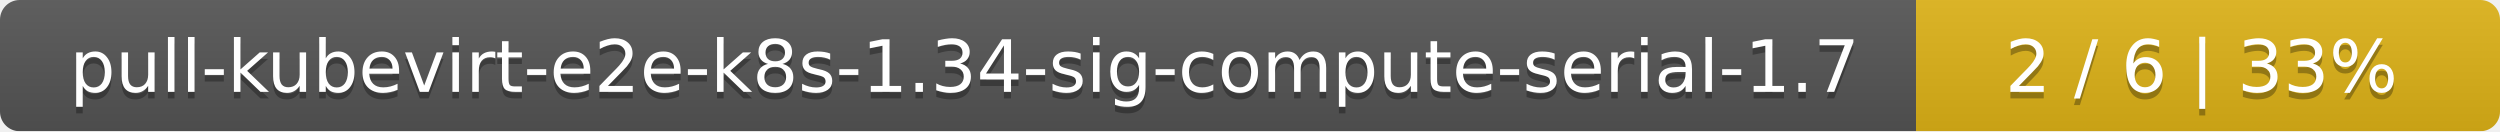
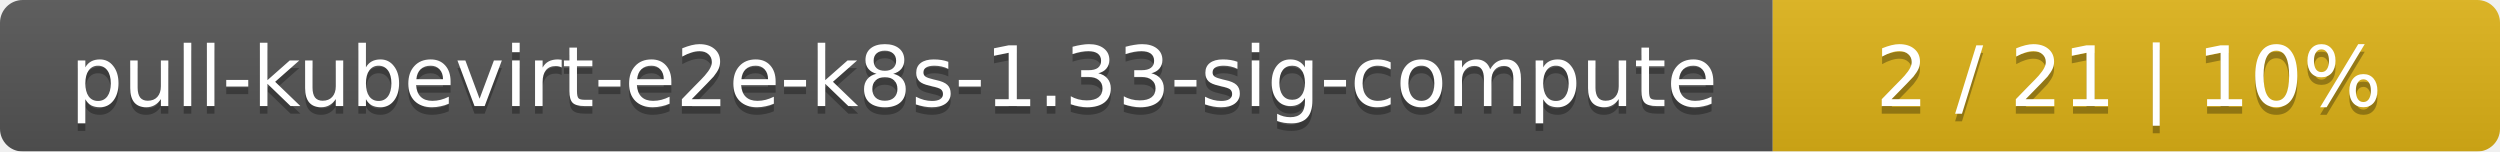
- <svg xmlns="http://www.w3.org/2000/svg" width="381" height="20">
+ <svg xmlns="http://www.w3.org/2000/svg" width="330" height="20">
  <linearGradient id="smooth" x2="0" y2="100%">
    <stop offset="0" stop-color="#bbb" stop-opacity=".1" />
    <stop offset="1" stop-opacity=".1" />
  </linearGradient>
  <mask id="round">
-     <rect width="381" height="20" rx="3" fill="#fff" />
+     <rect width="330" height="20" rx="3" fill="#fff" />
  </mask>
  <g mask="url(#round)">
-     <rect width="292" height="20" fill="#555" />
-     <rect x="292" width="89" height="20" fill="#dfb317" />
-     <rect width="381" height="20" fill="url(#smooth)" />
+     <rect width="234" height="20" fill="#555" />
+     <rect x="234" width="96" height="20" fill="#dfb317" />
+     <rect width="330" height="20" fill="url(#smooth)" />
  </g>
  <g fill="#fff" text-anchor="middle" font-family="DejaVu Sans,Verdana,Geneva,sans-serif" font-size="11">
-     <text x="147" y="15" fill="#010101" fill-opacity=".3">pull-kubevirt-e2e-k8s-1.34-sig-compute-serial-1.7</text>
-     <text x="147" y="14">pull-kubevirt-e2e-k8s-1.34-sig-compute-serial-1.7</text>
-     <text x="335.5" y="15" fill="#010101" fill-opacity=".3">2 / 6    |    33%</text>
-     <text x="335.5" y="14">2 / 6    |    33%</text>
+     <text x="118" y="15" fill="#010101" fill-opacity=".3">pull-kubevirt-e2e-k8s-1.33-sig-compute</text>
+     <text x="118" y="14">pull-kubevirt-e2e-k8s-1.33-sig-compute</text>
+     <text x="281" y="15" fill="#010101" fill-opacity=".3">2 / 21    |    10%</text>
+     <text x="281" y="14">2 / 21    |    10%</text>
  </g>
</svg>
